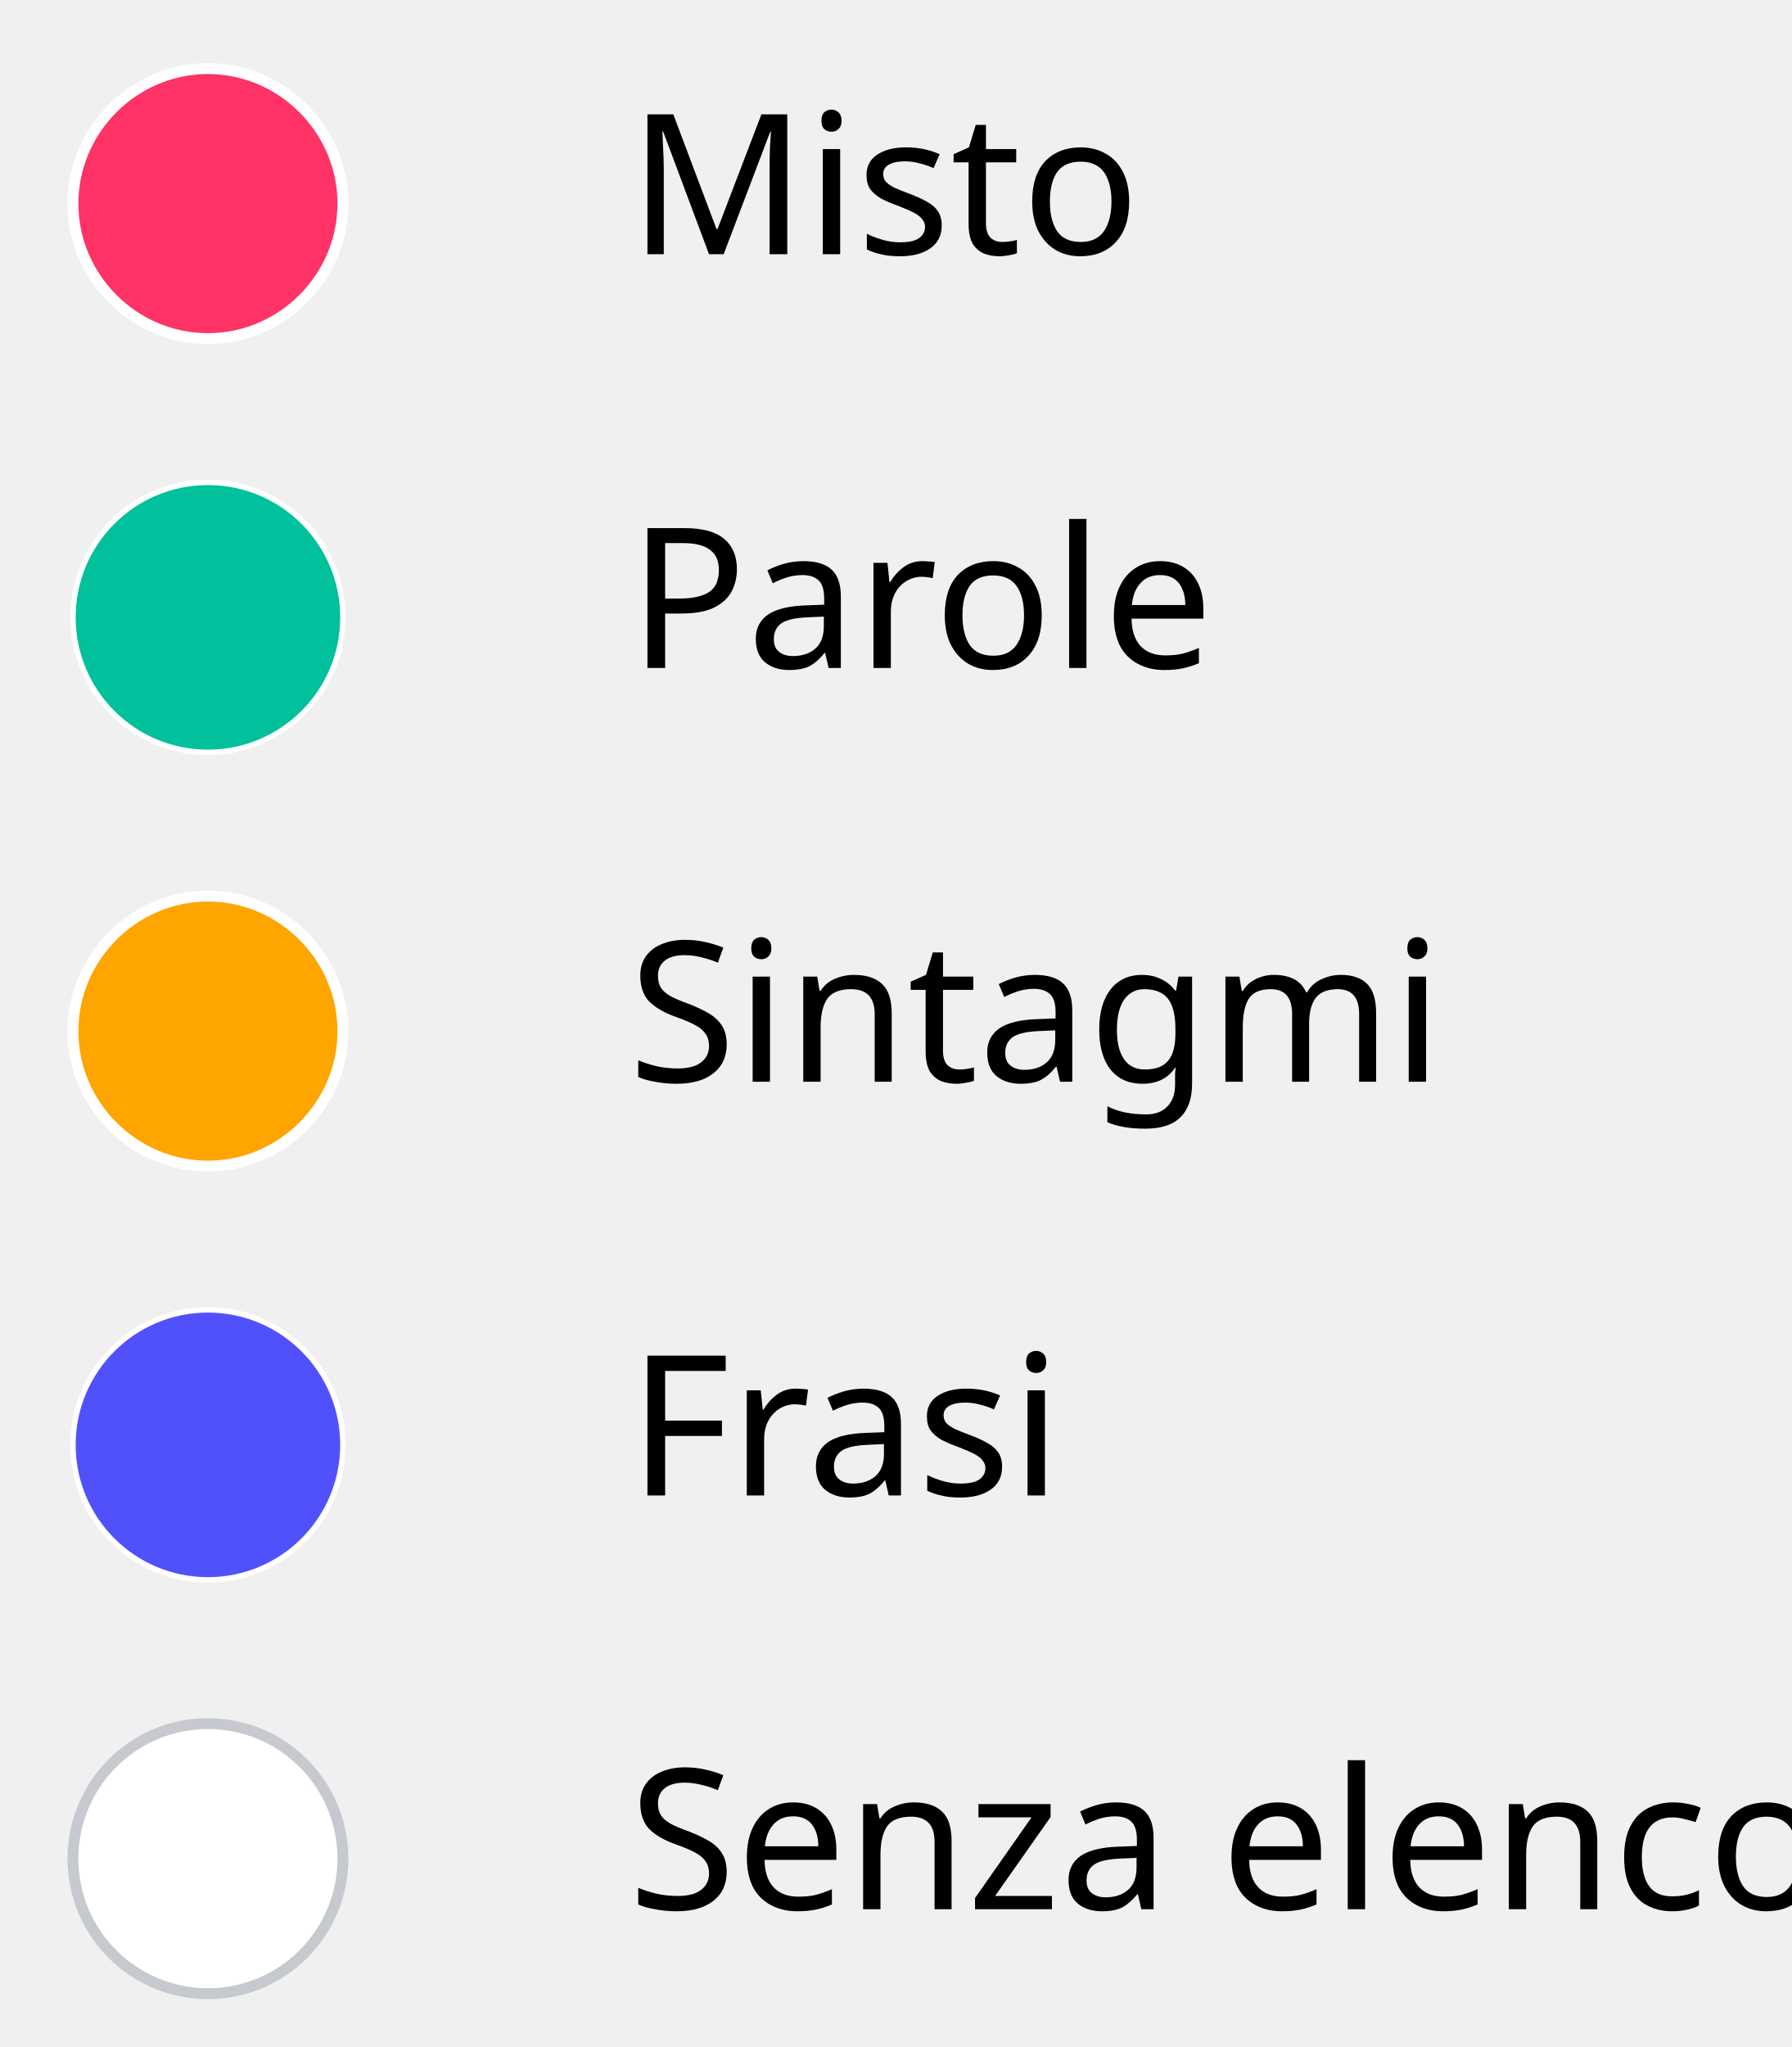
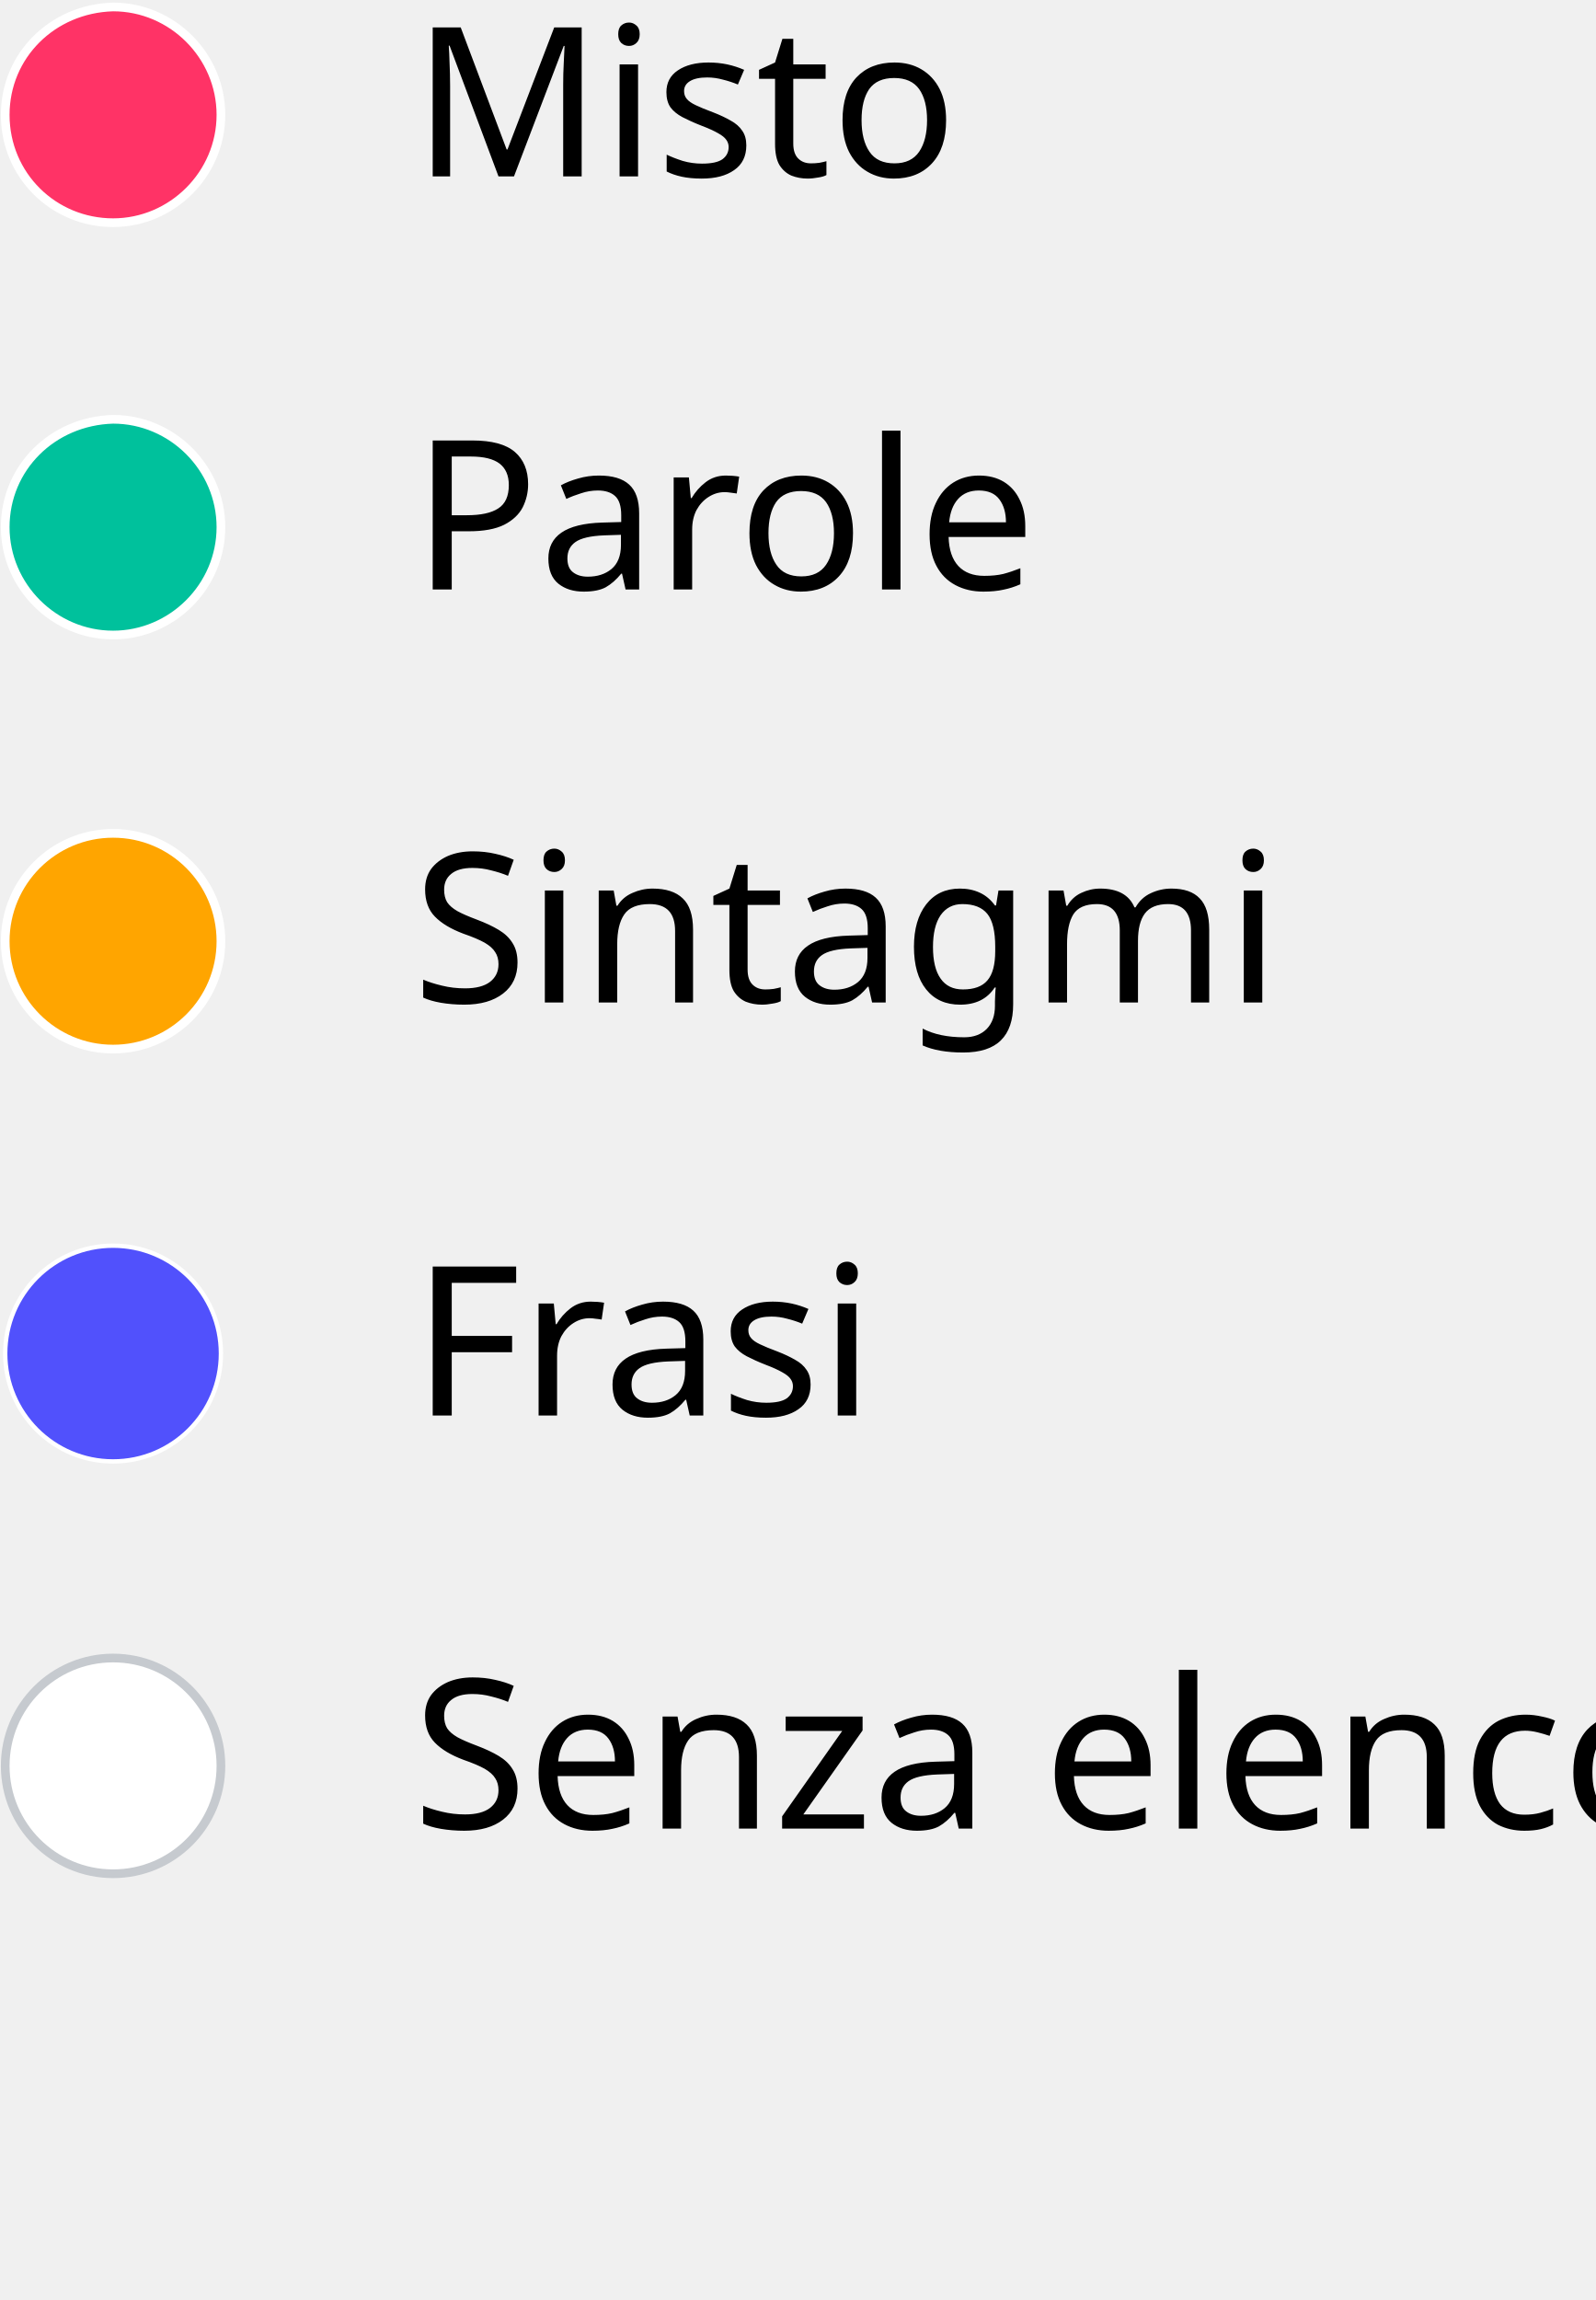
- <svg xmlns="http://www.w3.org/2000/svg" version="1.1" id="Layer_1" x="0px" y="0px" viewBox="0 0 82.3 94" style="enable-background:new 0 0 82.3 94;" xml:space="preserve">
+ <svg xmlns="http://www.w3.org/2000/svg" version="1.1" x="0px" y="0px" viewBox="0 0 91.7 132.2" style="enable-background:new 0 0 91.7 132.2;" xml:space="preserve">
  <style type="text/css">
	.st0{font-family:'HKGrotesk-Regular';}
- 	.st1{font-size:9px;}
+ 	.st1{font-size:12px;}
	.st2{fill:#FF3366;stroke:#FFFFFF;stroke-width:0.5;}
- 	.st3{fill:#FFA500;stroke:#FFFFFF;stroke-width:0.5;}
+ 	.st3{fill:#00C19C;stroke:#FFFFFF;stroke-width:0.5;}
	.st4{fill:#5151FC;stroke:#FFFFFF;stroke-width:0.25;stroke-linejoin:round;}
- 	.st5{fill:#00C19C;stroke:#FFFFFF;stroke-width:0.25;stroke-linejoin:round;}
+ 	.st5{fill:#FFA500;stroke:#FFFFFF;stroke-width:0.5;}
	.st6{fill:#FFFFFF;stroke:#C6CACF;stroke-width:0.5;stroke-linejoin:round;}
+ 	.st7{fill:none;}
</style>
-   <g id="Group_293" transform="translate(0.25 0.25)">
-     <text transform="matrix(1 0 0 1 28.6122 49.4238)" class="st0 st1">Sintagmi</text>
-     <text transform="matrix(1 0 0 1 28.6122 11.4238)" class="st0 st1">Misto</text>
-     <path id="Oval" class="st2" d="M9.3,2.9c3.4,0,6.2,2.8,6.2,6.2s-2.8,6.2-6.2,6.2s-6.2-2.8-6.2-6.2l0,0C3.1,5.7,5.9,2.9,9.3,2.9z" />
-     <path id="Oval-2" class="st3" d="M9.3,40.9c3.4,0,6.2,2.8,6.2,6.2s-2.8,6.2-6.2,6.2s-6.2-2.8-6.2-6.2l0,0l0,0   C3.1,43.7,5.9,40.9,9.3,40.9z" />
-     <text transform="matrix(1 0 0 1 28.6122 30.4238)" class="st0 st1">Parole</text>
-     <text transform="matrix(1 0 0 1 28.6122 87.4238)" class="st0 st1">Senza elenco</text>
-     <text transform="matrix(1 0 0 1 28.6122 68.4238)" class="st0 st1">Frasi</text>
-     <circle id="Oval-5" class="st4" cx="9.3" cy="66.1" r="6.2" />
-     <circle id="Oval-6" class="st5" cx="9.3" cy="28.1" r="6.2" />
-     <circle id="Oval-6-2" class="st6" cx="9.3" cy="85.1" r="6.2" />
+   <g id="Layer_1">
+ </g>
+   <g id="elenchi_1">
+     <g>
+       <g>
+         <text transform="matrix(1 0 0 1 23.7188 10.1394)" class="st0 st1">Misto</text>
+         <path id="Oval_11_" class="st2" d="M6.5,0.4c3.4,0,6.2,2.8,6.2,6.2s-2.8,6.2-6.2,6.2s-6.2-2.7-6.2-6.2l0,0C0.3,3.2,3,0.5,6.5,0.4     z" />
+       </g>
+       <g>
+         <text transform="matrix(1 0 0 1 23.7188 33.8804)" class="st0 st1">Parole</text>
+         <path id="Oval-2_9_" class="st3" d="M6.5,24.1c3.4,0,6.2,2.8,6.2,6.2s-2.8,6.2-6.2,6.2s-6.2-2.8-6.2-6.2l0,0l0,0     C0.3,26.9,3,24.2,6.5,24.1z" />
+       </g>
+       <g>
+         <text transform="matrix(1 0 0 1 23.7188 81.362)" class="st0 st1">Frasi</text>
+         <circle id="Oval-5_8_" class="st4" cx="6.5" cy="77.8" r="6.2" />
+       </g>
+       <g>
+         <text transform="matrix(1 0 0 1 23.7188 57.6212)" class="st0 st1">Sintagmi</text>
+         <circle id="Oval-6_9_" class="st5" cx="6.5" cy="54.1" r="6.2" />
+       </g>
+       <g>
+         <circle id="Oval-3_6_" class="st6" cx="6.5" cy="101.5" r="6.2" />
+         <text transform="matrix(1 0 0 1 23.7188 105.1027)" class="st0 st1">Senza elenco</text>
+       </g>
+       <rect y="0" class="st7" width="91.7" height="132" />
+       <rect y="0.2" class="st7" width="91.7" height="132" />
+     </g>
  </g>
</svg>
